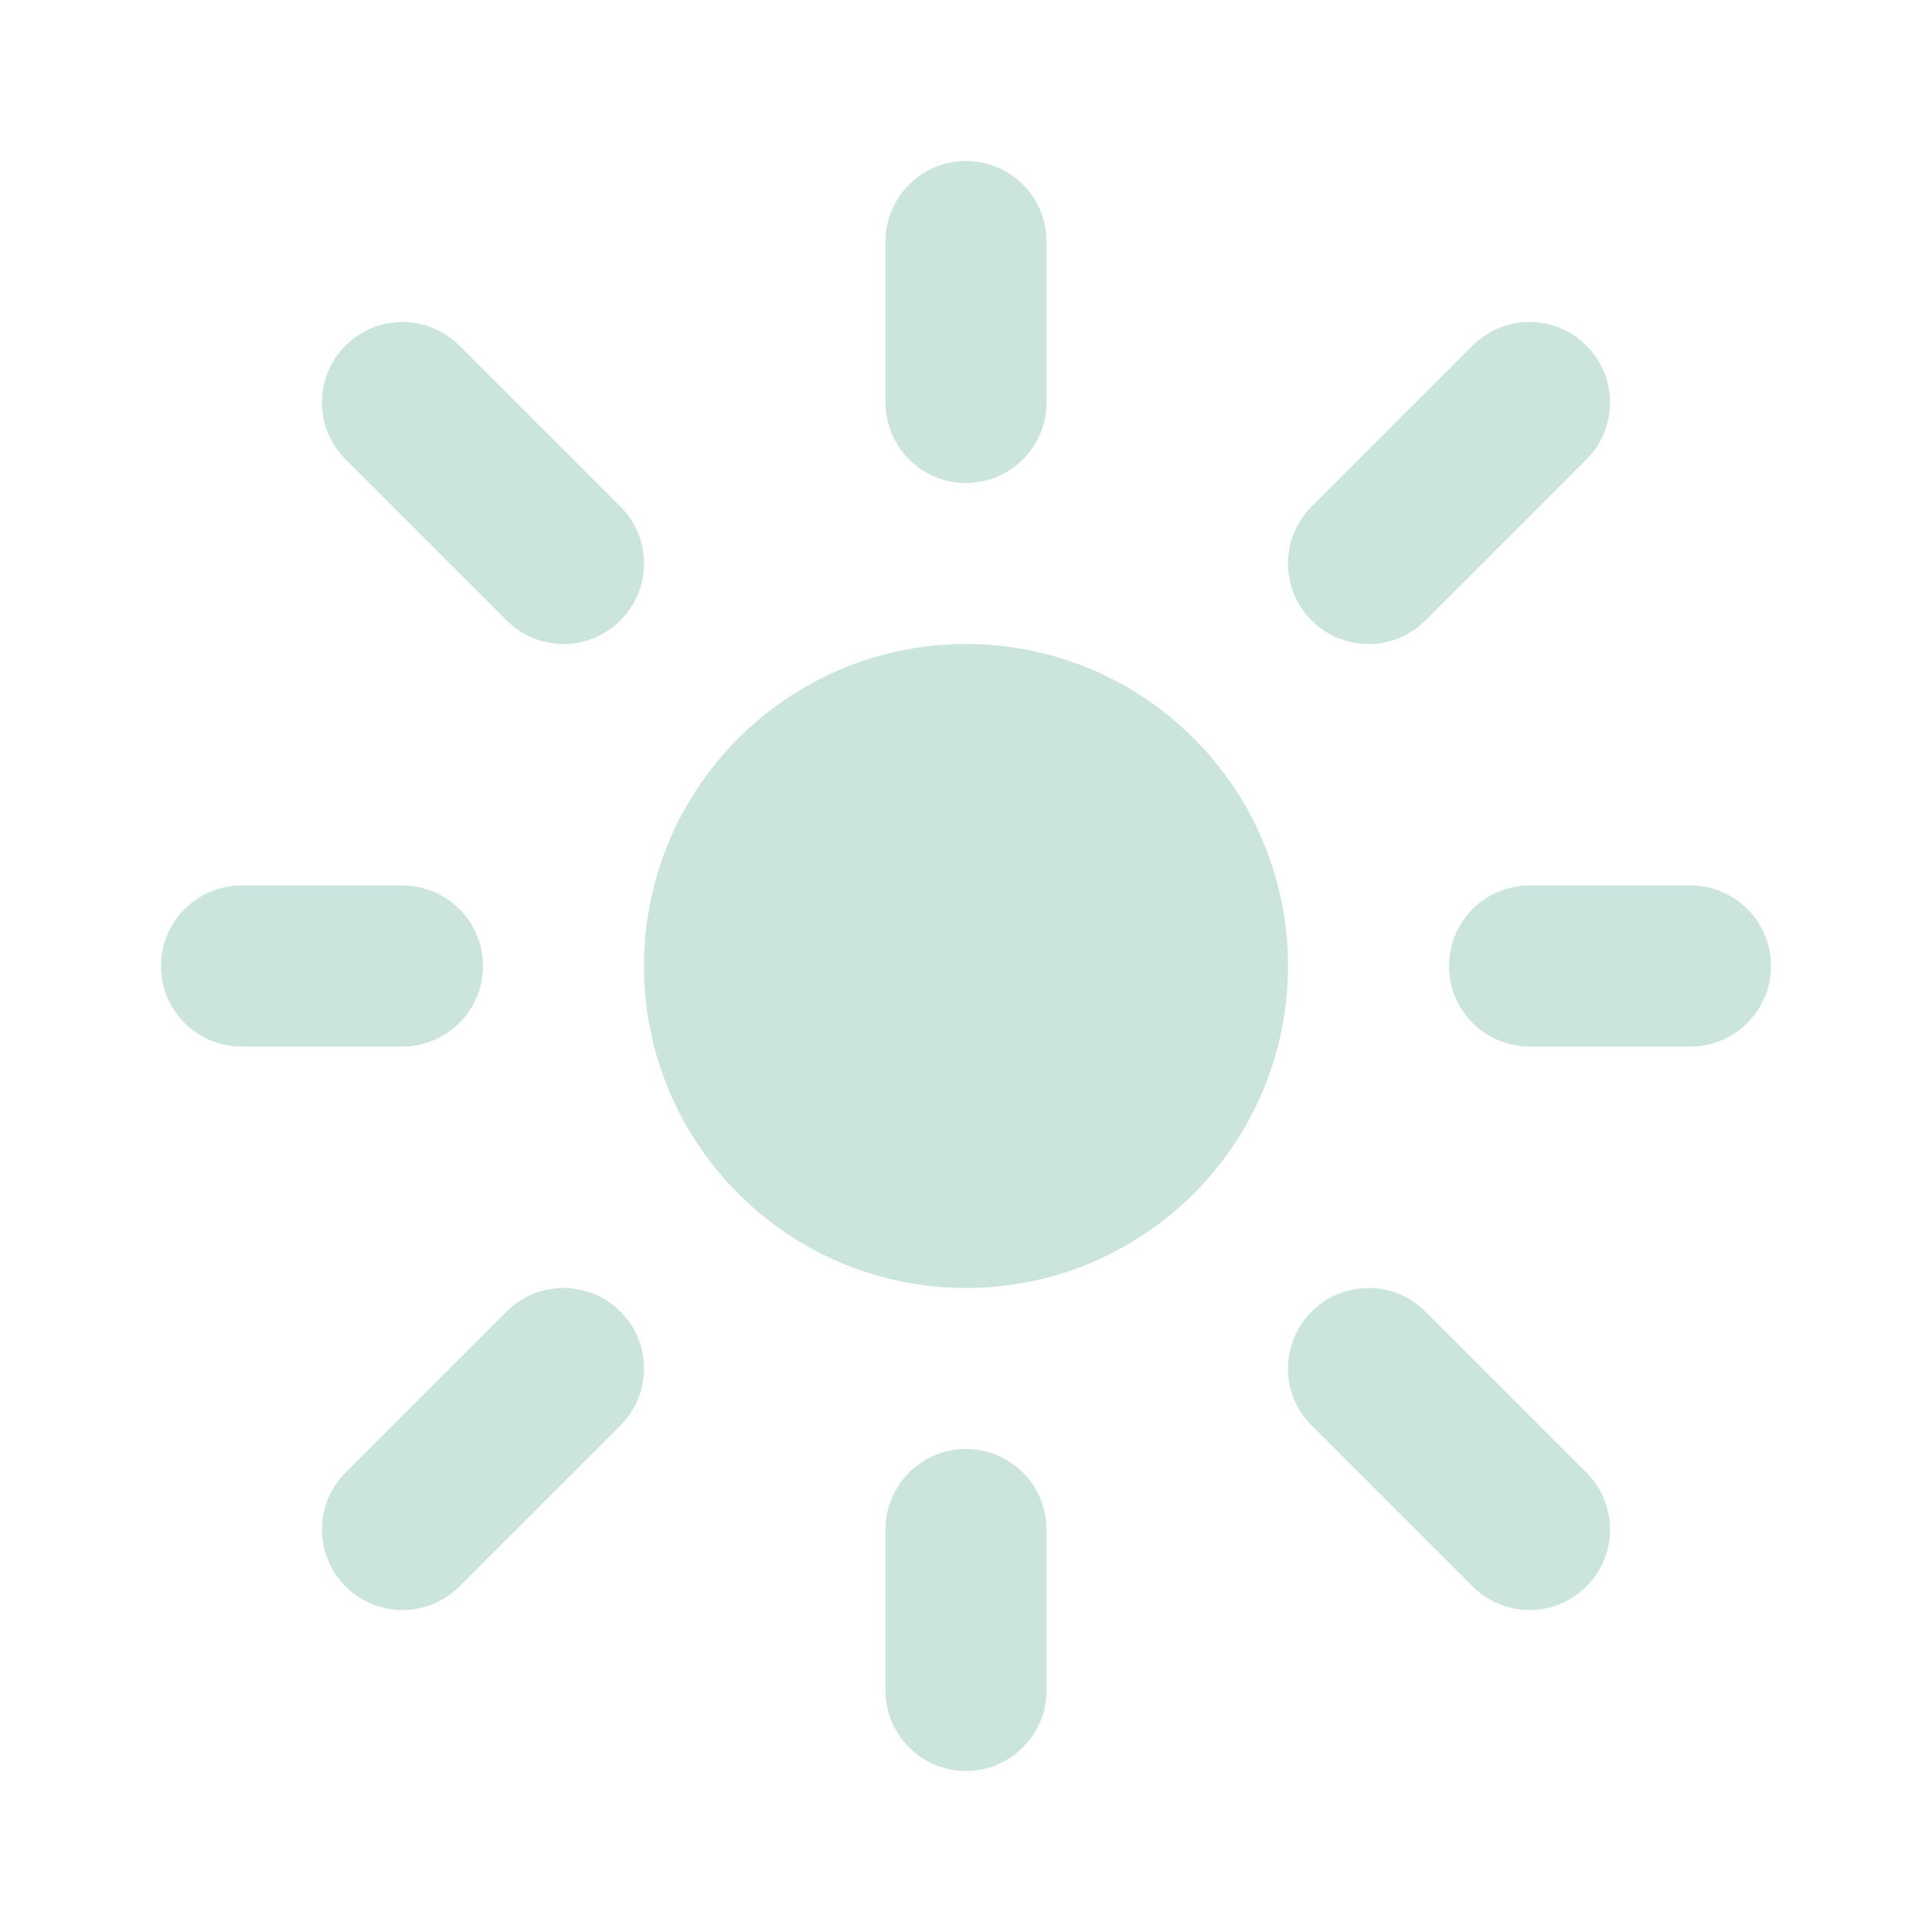
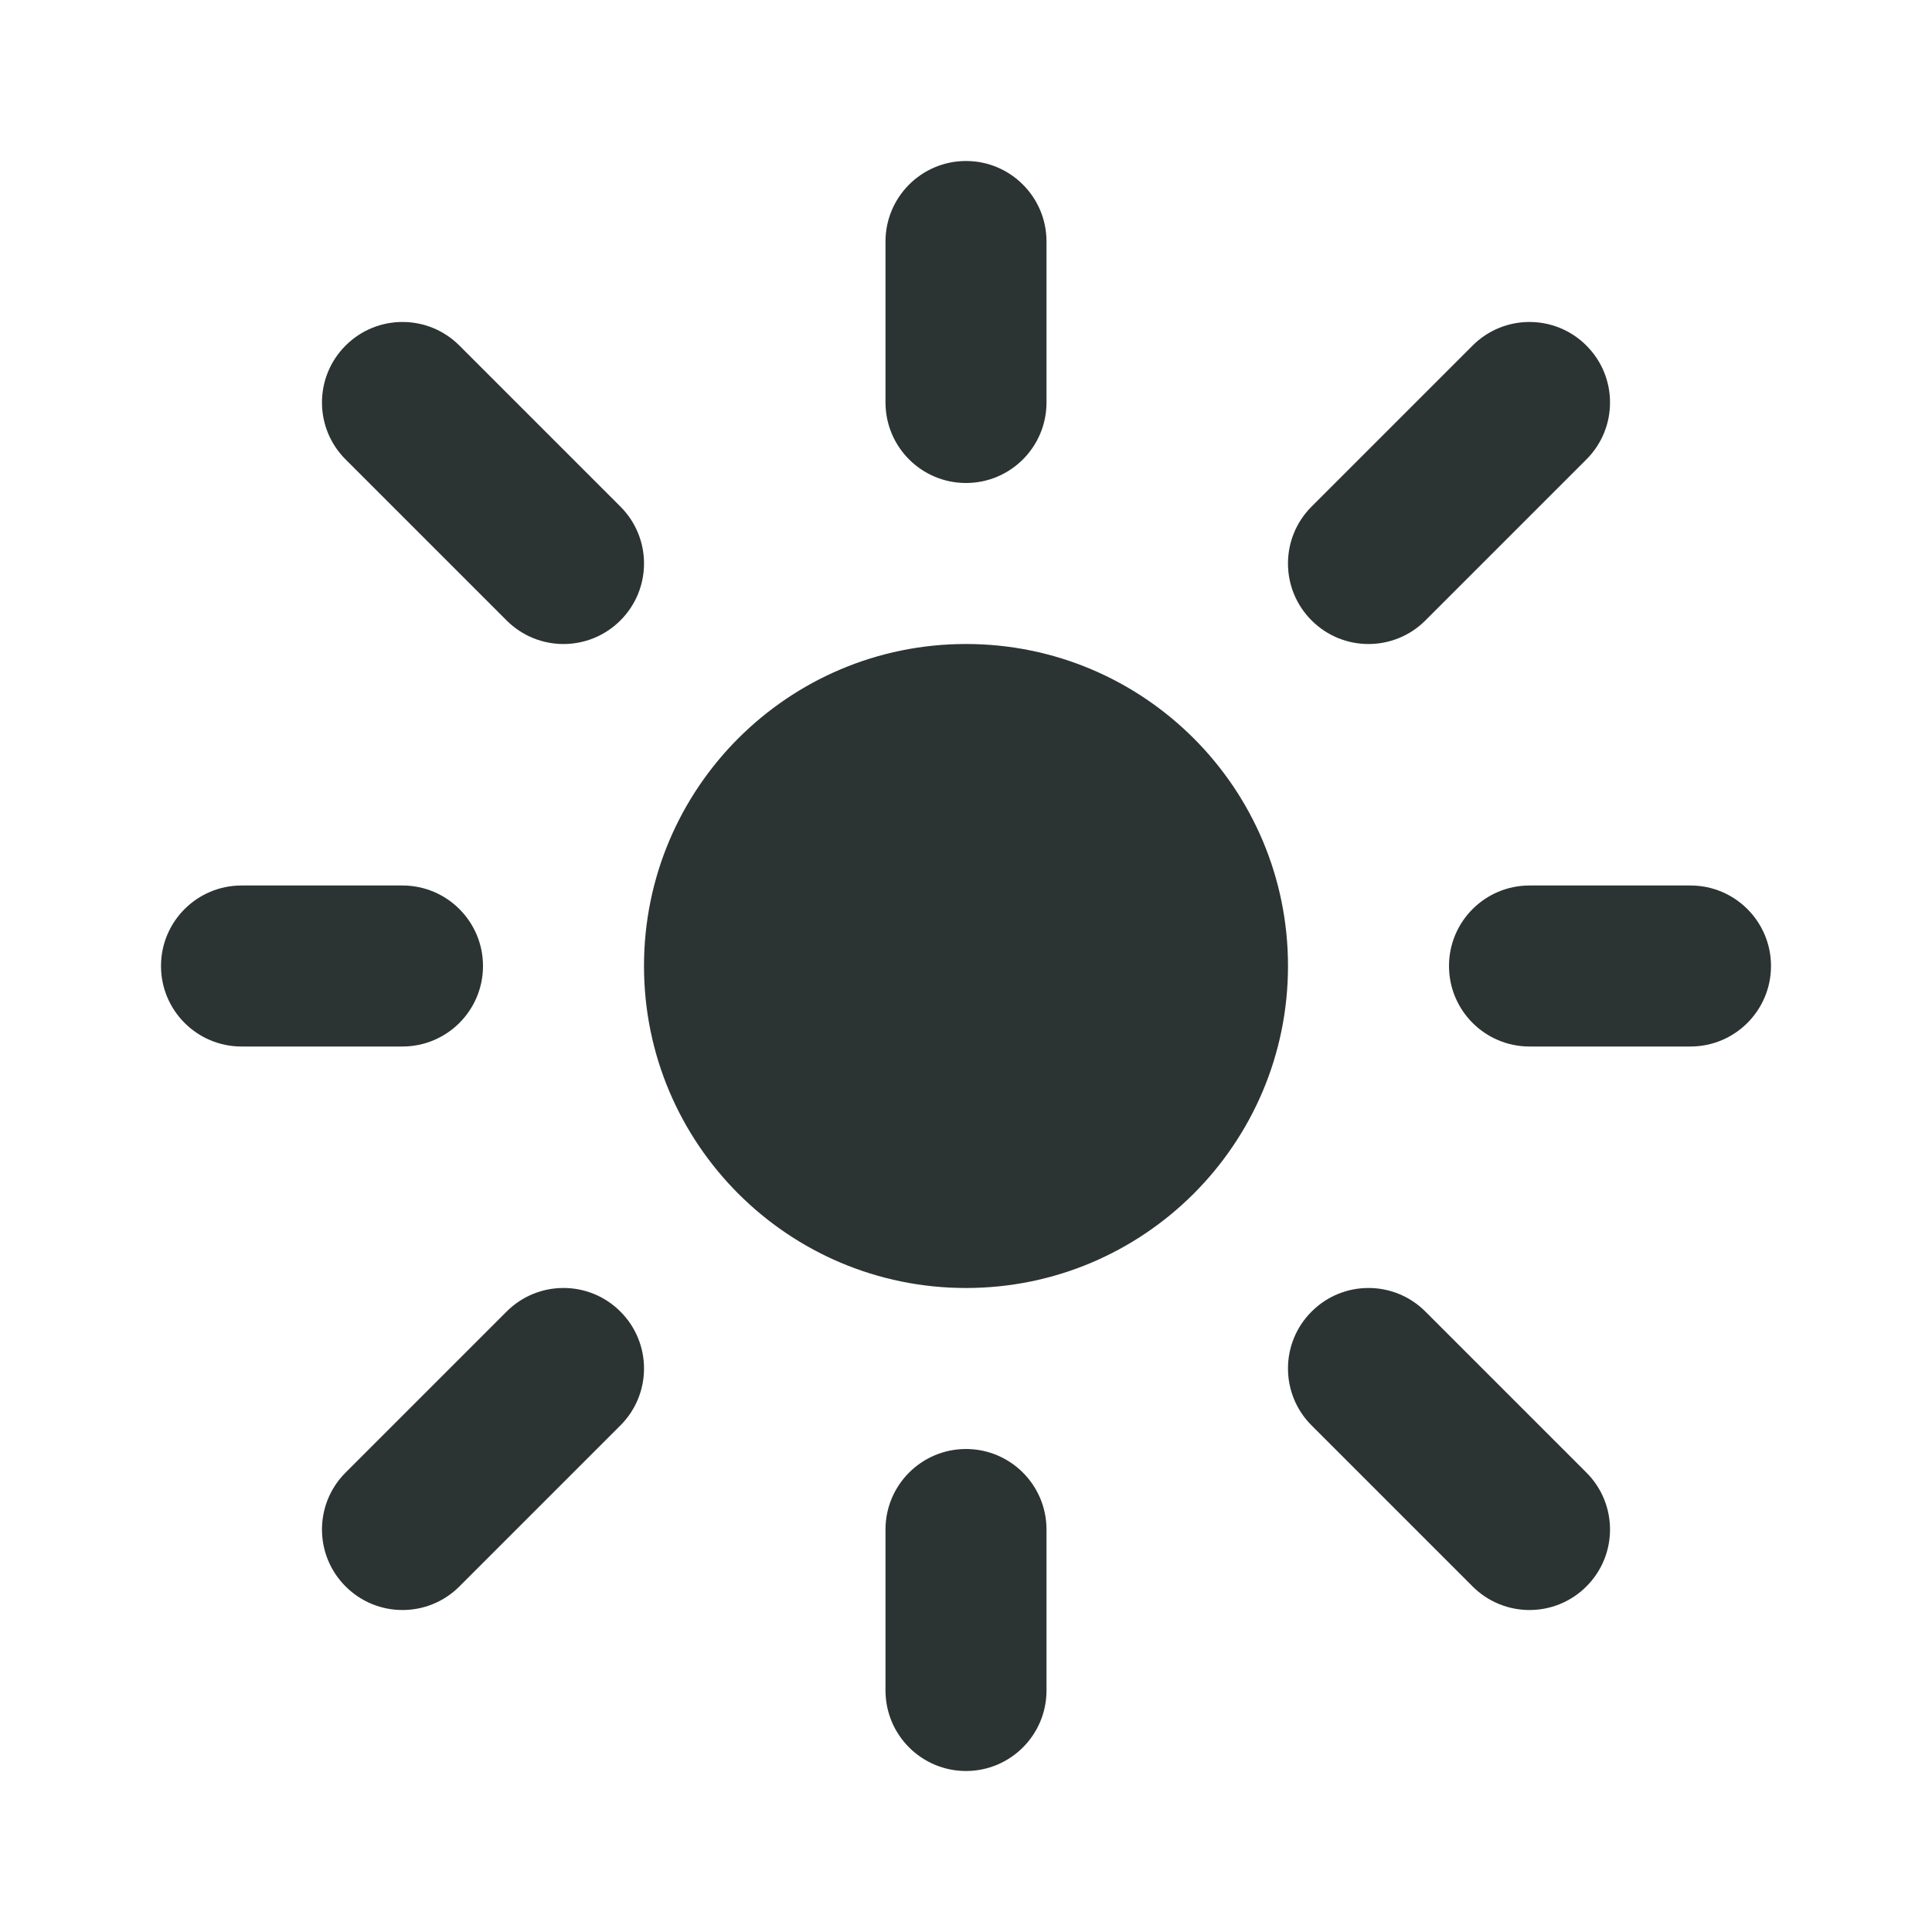
- <svg xmlns="http://www.w3.org/2000/svg" width="15px" height="15px" viewBox="0 0 24 24" fill="#cbe4de">
+ <svg xmlns="http://www.w3.org/2000/svg" width="15px" height="15px" viewBox="0 0 24 24" fill="#2c3333">
  <path fill-rule="evenodd" clip-rule="evenodd" d="M8 12C8 9.791 9.791 8 12 8C14.209 8 16 9.791 16 12C16 14.209 14.209 16 12 16C9.791 16 8 14.209 8 12Z" />
  <path fill-rule="evenodd" clip-rule="evenodd" d="M12 2C12.552 2 13 2.448 13 3V5C13 5.552 12.552 6 12 6C11.448 6 11 5.552 11 5V3C11 2.448 11.448 2 12 2Z" />
  <path fill-rule="evenodd" clip-rule="evenodd" d="M19.707 4.293C20.098 4.683 20.098 5.317 19.707 5.707L17.707 7.707C17.317 8.098 16.683 8.098 16.293 7.707C15.902 7.317 15.902 6.683 16.293 6.293L18.293 4.293C18.683 3.902 19.317 3.902 19.707 4.293Z" />
  <path fill-rule="evenodd" clip-rule="evenodd" d="M18 12C18 11.448 18.448 11 19 11H21C21.552 11 22 11.448 22 12C22 12.552 21.552 13 21 13H19C18.448 13 18 12.552 18 12Z" />
  <path fill-rule="evenodd" clip-rule="evenodd" d="M16.293 16.293C16.683 15.902 17.317 15.902 17.707 16.293L19.707 18.293C20.098 18.683 20.098 19.317 19.707 19.707C19.317 20.098 18.683 20.098 18.293 19.707L16.293 17.707C15.902 17.317 15.902 16.683 16.293 16.293Z" />
  <path fill-rule="evenodd" clip-rule="evenodd" d="M12 18C12.552 18 13 18.448 13 19V21C13 21.552 12.552 22 12 22C11.448 22 11 21.552 11 21V19C11 18.448 11.448 18 12 18Z" />
  <path fill-rule="evenodd" clip-rule="evenodd" d="M7.707 16.293C8.098 16.683 8.098 17.317 7.707 17.707L5.707 19.707C5.317 20.098 4.683 20.098 4.293 19.707C3.902 19.317 3.902 18.683 4.293 18.293L6.293 16.293C6.683 15.902 7.317 15.902 7.707 16.293Z" />
  <path fill-rule="evenodd" clip-rule="evenodd" d="M2 12C2 11.448 2.448 11 3 11H5C5.552 11 6 11.448 6 12C6 12.552 5.552 13 5 13H3C2.448 13 2 12.552 2 12Z" />
  <path fill-rule="evenodd" clip-rule="evenodd" d="M4.293 4.293C4.683 3.902 5.317 3.902 5.707 4.293L7.707 6.293C8.098 6.683 8.098 7.317 7.707 7.707C7.317 8.098 6.683 8.098 6.293 7.707L4.293 5.707C3.902 5.317 3.902 4.683 4.293 4.293Z" />
</svg>
